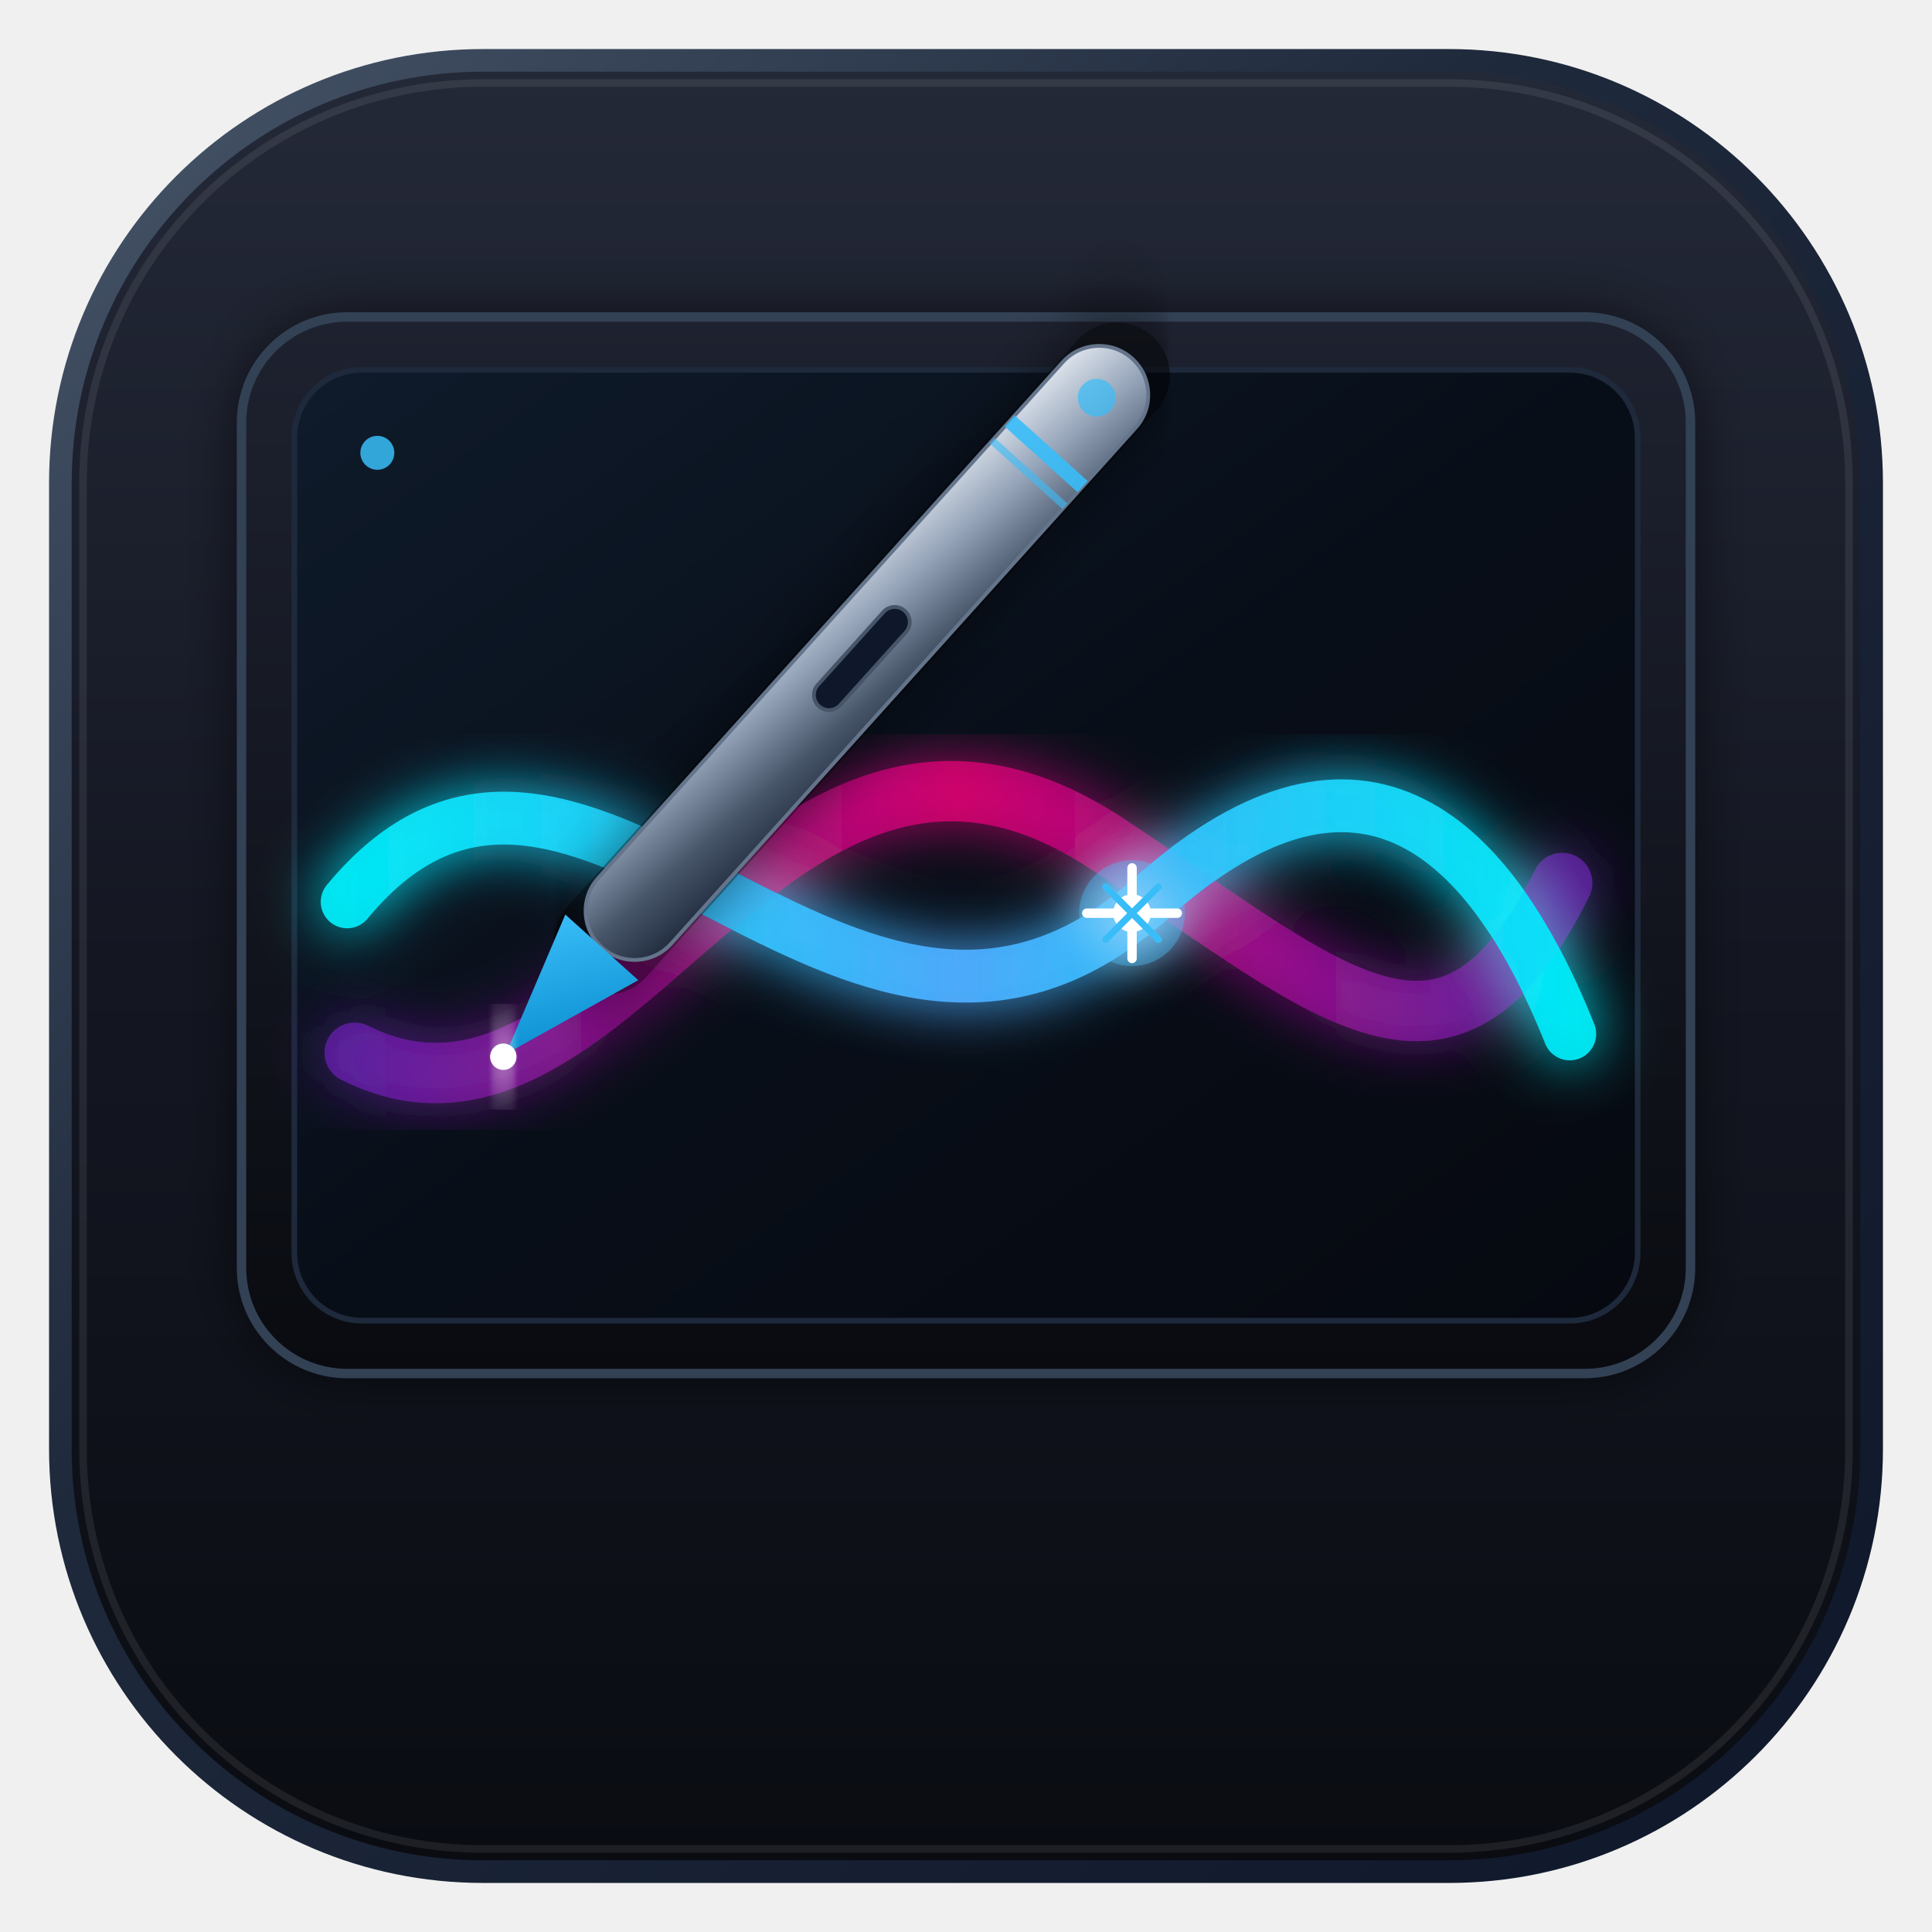
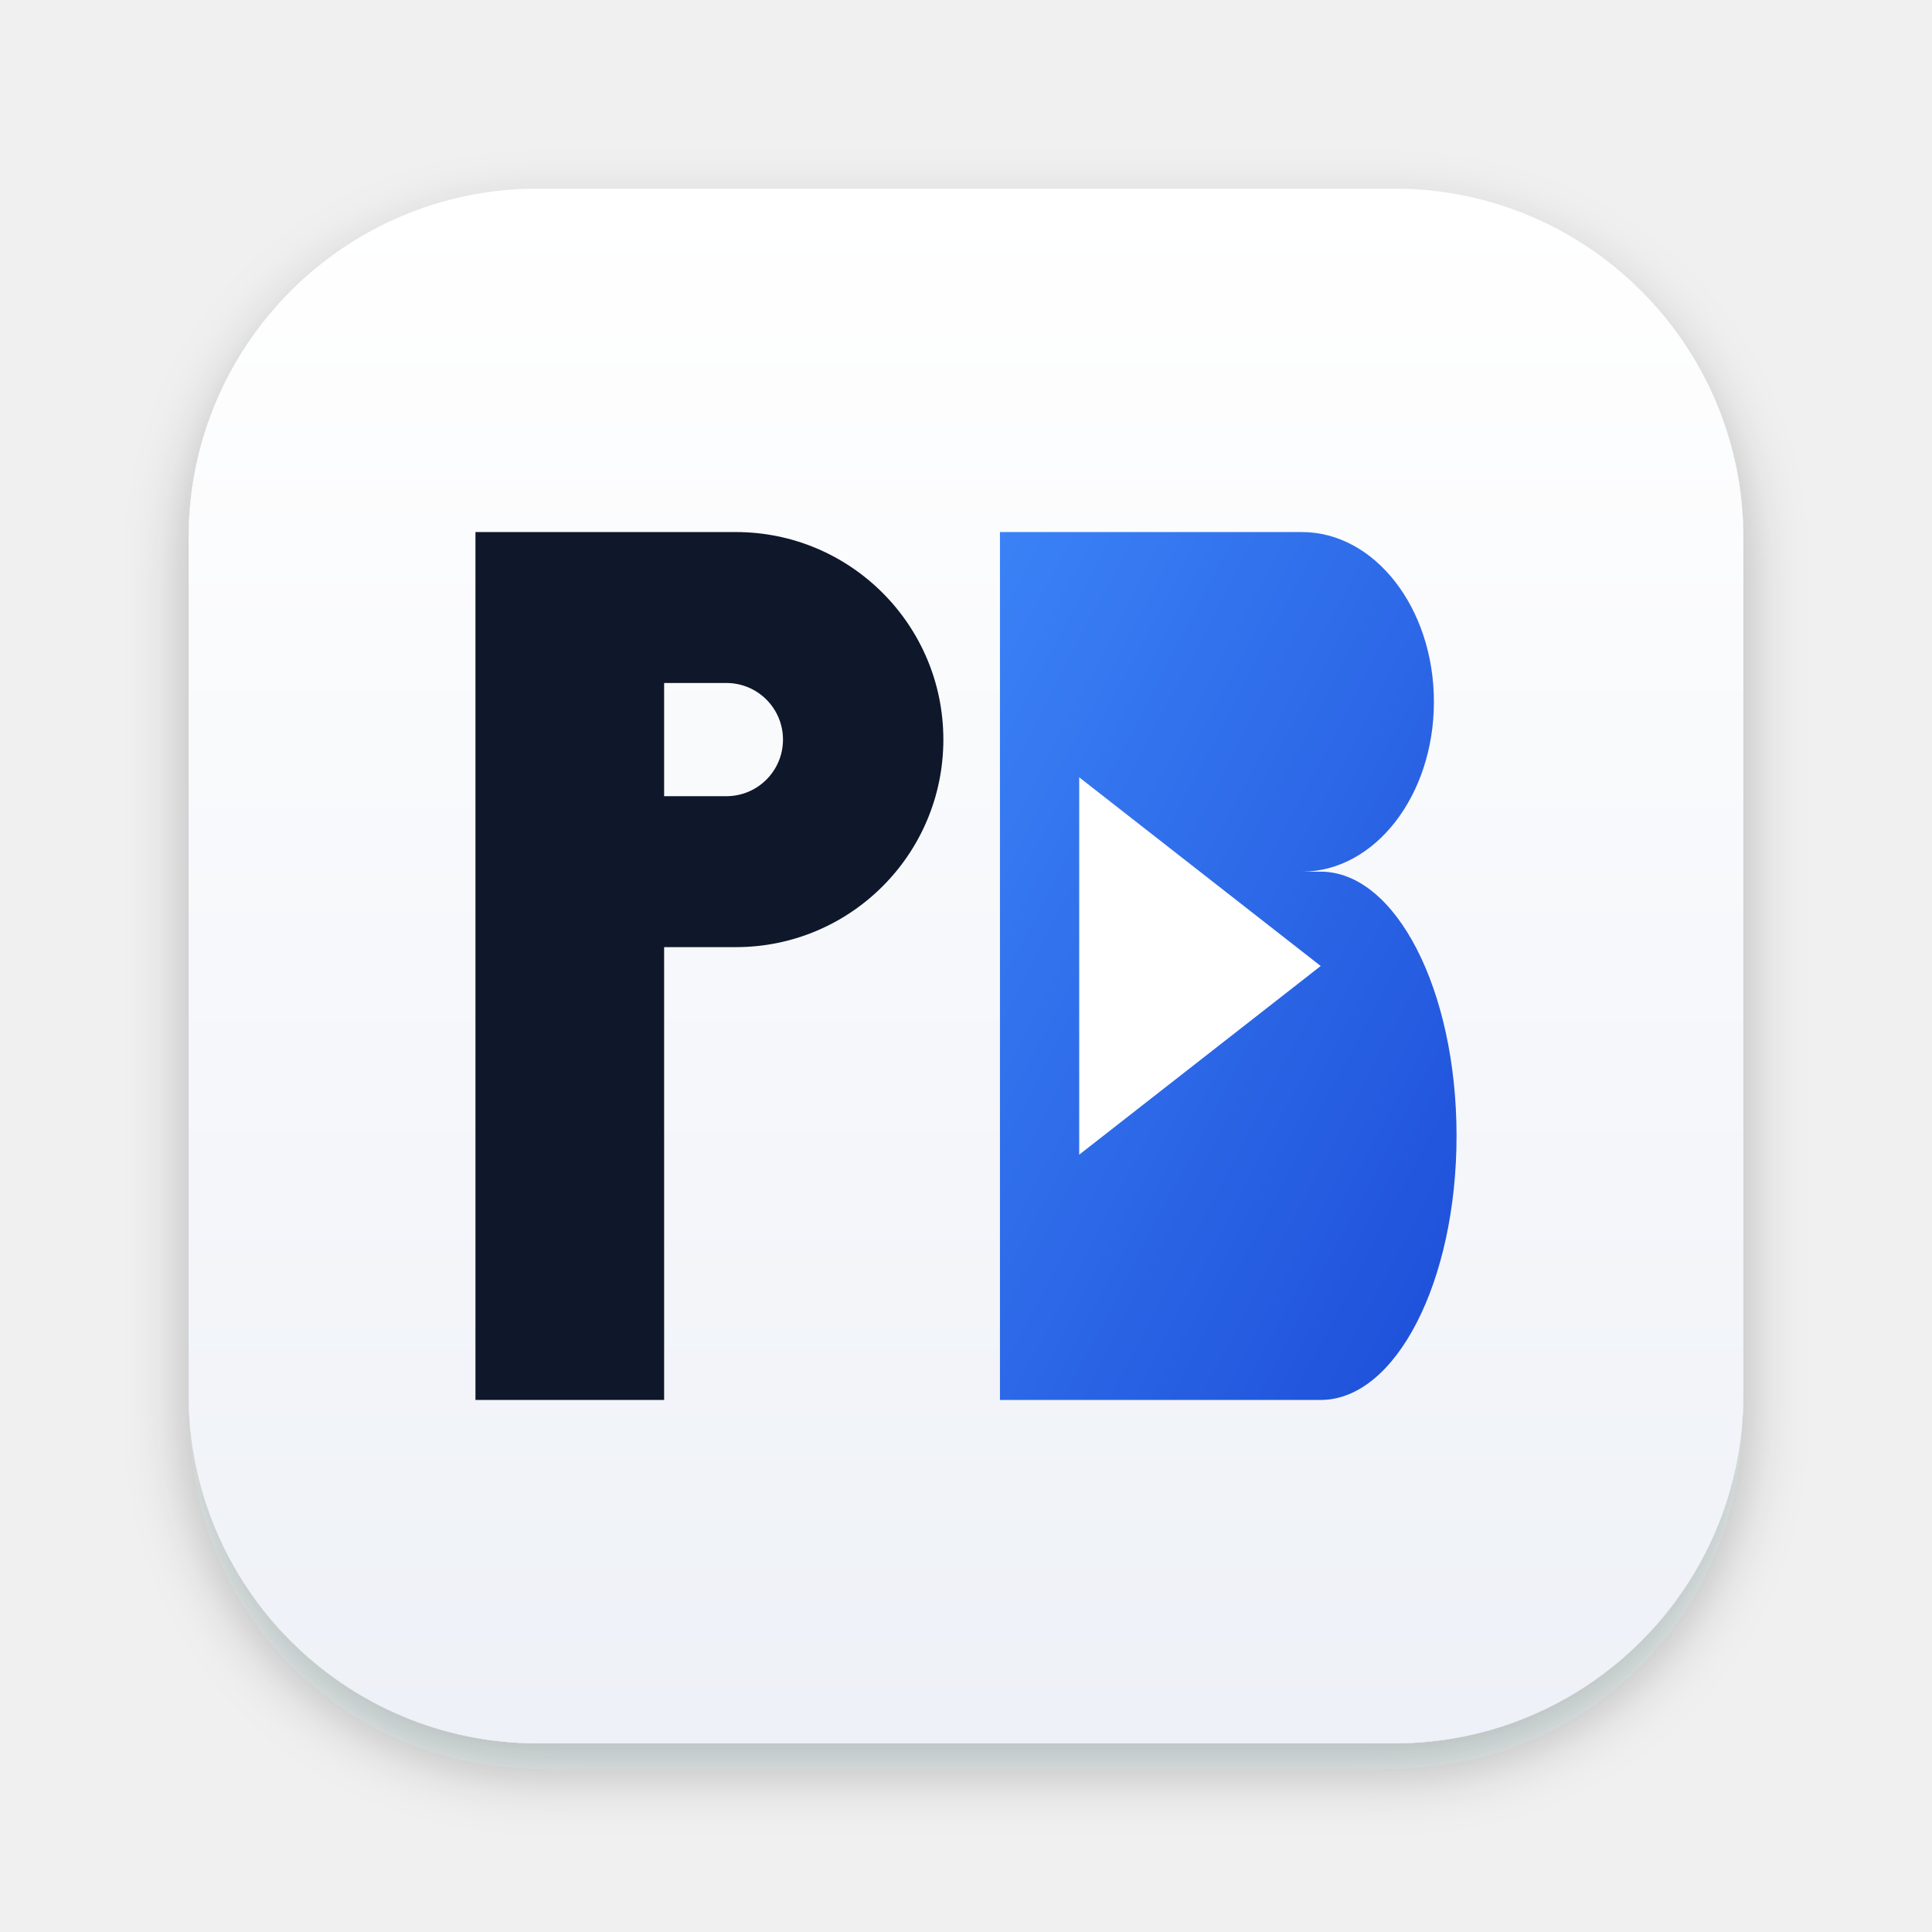
- <svg xmlns="http://www.w3.org/2000/svg" viewBox="0 0 512 512" width="100%" height="100%">
+ <svg xmlns="http://www.w3.org/2000/svg" width="1024" height="1024" viewBox="0 0 1024 1024">
  <defs>
-     <linearGradient id="bgGrad" x1="0%" y1="0%" x2="0%" y2="100%">
-       <stop offset="0%" stop-color="#242938" />
-       <stop offset="50%" stop-color="#141722" />
-       <stop offset="100%" stop-color="#0a0c12" />
+     <linearGradient id="bg" x1="0" y1="0" x2="0" y2="1">
+       <stop offset="0" stop-color="#ffffff" />
+       <stop offset="1" stop-color="#eef1f7" />
    </linearGradient>
-     <linearGradient id="borderGrad" x1="0%" y1="0%" x2="100%" y2="100%">
-       <stop offset="0%" stop-color="#475569" />
-       <stop offset="40%" stop-color="#1e293b" />
-       <stop offset="100%" stop-color="#0f172a" />
+     <linearGradient id="blue" x1="0" y1="0" x2="1" y2="1">
+       <stop offset="0" stop-color="#3b82f6" />
+       <stop offset="1" stop-color="#1d4ed8" />
    </linearGradient>
-     <linearGradient id="screenFrameGrad" x1="0%" y1="0%" x2="0%" y2="100%">
-       <stop offset="0%" stop-color="#1e2230" />
-       <stop offset="100%" stop-color="#090b10" />
-     </linearGradient>
-     <linearGradient id="screenGlass" x1="0%" y1="0%" x2="100%" y2="100%">
-       <stop offset="0%" stop-color="#0f1b2b" />
-       <stop offset="50%" stop-color="#080e18" />
-       <stop offset="100%" stop-color="#060910" />
-     </linearGradient>
-     <filter id="neonGlow" x="-20%" y="-20%" width="140%" height="140%">
-       <feGaussianBlur stdDeviation="8" result="blur" />
-       <feMerge>
-         <feMergeNode in="blur" />
-         <feMergeNode in="SourceGraphic" />
-       </feMerge>
+     <filter id="sh" x="-10%" y="-10%" width="120%" height="125%">
+       <feDropShadow dx="0" dy="14" stdDeviation="16" flood-color="#0f172a" flood-opacity="0.25" />
    </filter>
-     <filter id="starGlow" x="-50%" y="-50%" width="200%" height="200%">
-       <feGaussianBlur stdDeviation="6" result="blur" />
-       <feMerge>
-         <feMergeNode in="blur" />
-         <feMergeNode in="SourceGraphic" />
-       </feMerge>
-     </filter>
-     <linearGradient id="cyanWave" x1="0%" y1="50%" x2="100%" y2="50%">
-       <stop offset="0%" stop-color="#00f2fe" stop-opacity="0.9" />
-       <stop offset="50%" stop-color="#4facfe" stop-opacity="0.95" />
-       <stop offset="100%" stop-color="#00f2fe" stop-opacity="0.9" />
-     </linearGradient>
-     <linearGradient id="purpleWave" x1="0%" y1="50%" x2="100%" y2="50%">
-       <stop offset="0%" stop-color="#7928ca" stop-opacity="0.8" />
-       <stop offset="50%" stop-color="#ff0080" stop-opacity="0.85" />
-       <stop offset="100%" stop-color="#7928ca" stop-opacity="0.8" />
-     </linearGradient>
-     <linearGradient id="penBody" x1="0%" y1="0%" x2="100%" y2="100%">
-       <stop offset="0%" stop-color="#e2e8f0" />
-       <stop offset="35%" stop-color="#94a3b8" />
-       <stop offset="70%" stop-color="#475569" />
-       <stop offset="100%" stop-color="#1e293b" />
-     </linearGradient>
-     <linearGradient id="penTip" x1="0%" y1="0%" x2="100%" y2="100%">
-       <stop offset="0%" stop-color="#38bdf8" />
-       <stop offset="100%" stop-color="#0284c7" />
-     </linearGradient>
  </defs>
-   <rect x="16" y="16" width="480" height="480" rx="112" fill="url(#bgGrad)" stroke="url(#borderGrad)" stroke-width="6" />
-   <rect x="22" y="22" width="468" height="468" rx="106" fill="none" stroke="#ffffff" stroke-opacity="0.08" stroke-width="2" />
-   <g transform="translate(64, 84)">
-     <rect x="0" y="0" width="384" height="280" rx="28" fill="#000000" opacity="0.6" filter="url(#neonGlow)" />
-     <rect x="0" y="0" width="384" height="280" rx="28" fill="url(#screenFrameGrad)" stroke="#334155" stroke-width="2.5" />
-     <rect x="14" y="14" width="356" height="252" rx="18" fill="url(#screenGlass)" stroke="#1e293b" stroke-width="1.5" />
-     <circle cx="36" cy="36" r="4.5" fill="#38bdf8" opacity="0.85" />
-     <g filter="url(#neonGlow)">
-       <path d="M 30,195 C 100,230 140,80 230,140 C 290,180 320,210 350,150" fill="none" stroke="url(#purpleWave)" stroke-width="16" stroke-linecap="round" opacity="0.75" />
-       <path d="M 28,155 C 90,80 160,225 240,155 C 295,105 330,135 352,190" fill="none" stroke="url(#cyanWave)" stroke-width="14" stroke-linecap="round" />
-     </g>
-     <g transform="translate(236, 158)" filter="url(#starGlow)">
-       <circle cx="0" cy="0" r="14" fill="#38bdf8" opacity="0.4" />
-       <circle cx="0" cy="0" r="5" fill="#ffffff" />
-       <line x1="-12" y1="0" x2="12" y2="0" stroke="#ffffff" stroke-width="2.5" stroke-linecap="round" />
-       <line x1="0" y1="-12" x2="0" y2="12" stroke="#ffffff" stroke-width="2.5" stroke-linecap="round" />
-       <line x1="-7" y1="-7" x2="7" y2="7" stroke="#38bdf8" stroke-width="1.8" stroke-linecap="round" />
-       <line x1="-7" y1="7" x2="7" y2="-7" stroke="#38bdf8" stroke-width="1.8" stroke-linecap="round" />
-     </g>
-   </g>
-   <g transform="translate(300, 95) rotate(42)">
-     <rect x="-14" y="-8" width="28" height="230" rx="14" fill="#000000" opacity="0.5" filter="url(#neonGlow)" />
-     <rect x="-13" y="0" width="26" height="210" rx="13" fill="url(#penBody)" stroke="#64748b" stroke-width="1" />
-     <rect x="-4" y="90" width="8" height="34" rx="4" fill="#0f172a" stroke="#475569" stroke-width="1" />
-     <path d="M -13,210 L 0,248 L 13,210 Z" fill="url(#penTip)" />
-     <circle cx="0" cy="249" r="3.5" fill="#ffffff" filter="url(#starGlow)" />
-     <rect x="-13" y="32" width="26" height="4" fill="#38bdf8" opacity="0.9" />
-     <rect x="-13" y="40" width="26" height="2" fill="#38bdf8" opacity="0.6" />
-     <circle cx="0" cy="14" r="5" fill="#38bdf8" opacity="0.7" />
-   </g>
+   <rect x="100" y="100" width="824" height="824" rx="185" fill="url(#bg)" filter="url(#sh)" />
+   <path fill="#0f172a" fill-rule="evenodd" d="M252 282 H390 A110 110 0 0 1 390 502 H352 V742 H252 Z M352 362 H385 A30 30 0 0 1 385 422 H352 Z" />
+   <path fill="url(#blue)" d="M530 282 H690 A70 90 0 0 1 690 462 H700 A72 140 0 0 1 700 742 H530 Z" />
+   <path fill="#ffffff" d="M572 412 L572 612 L700 512 Z" />
</svg>
